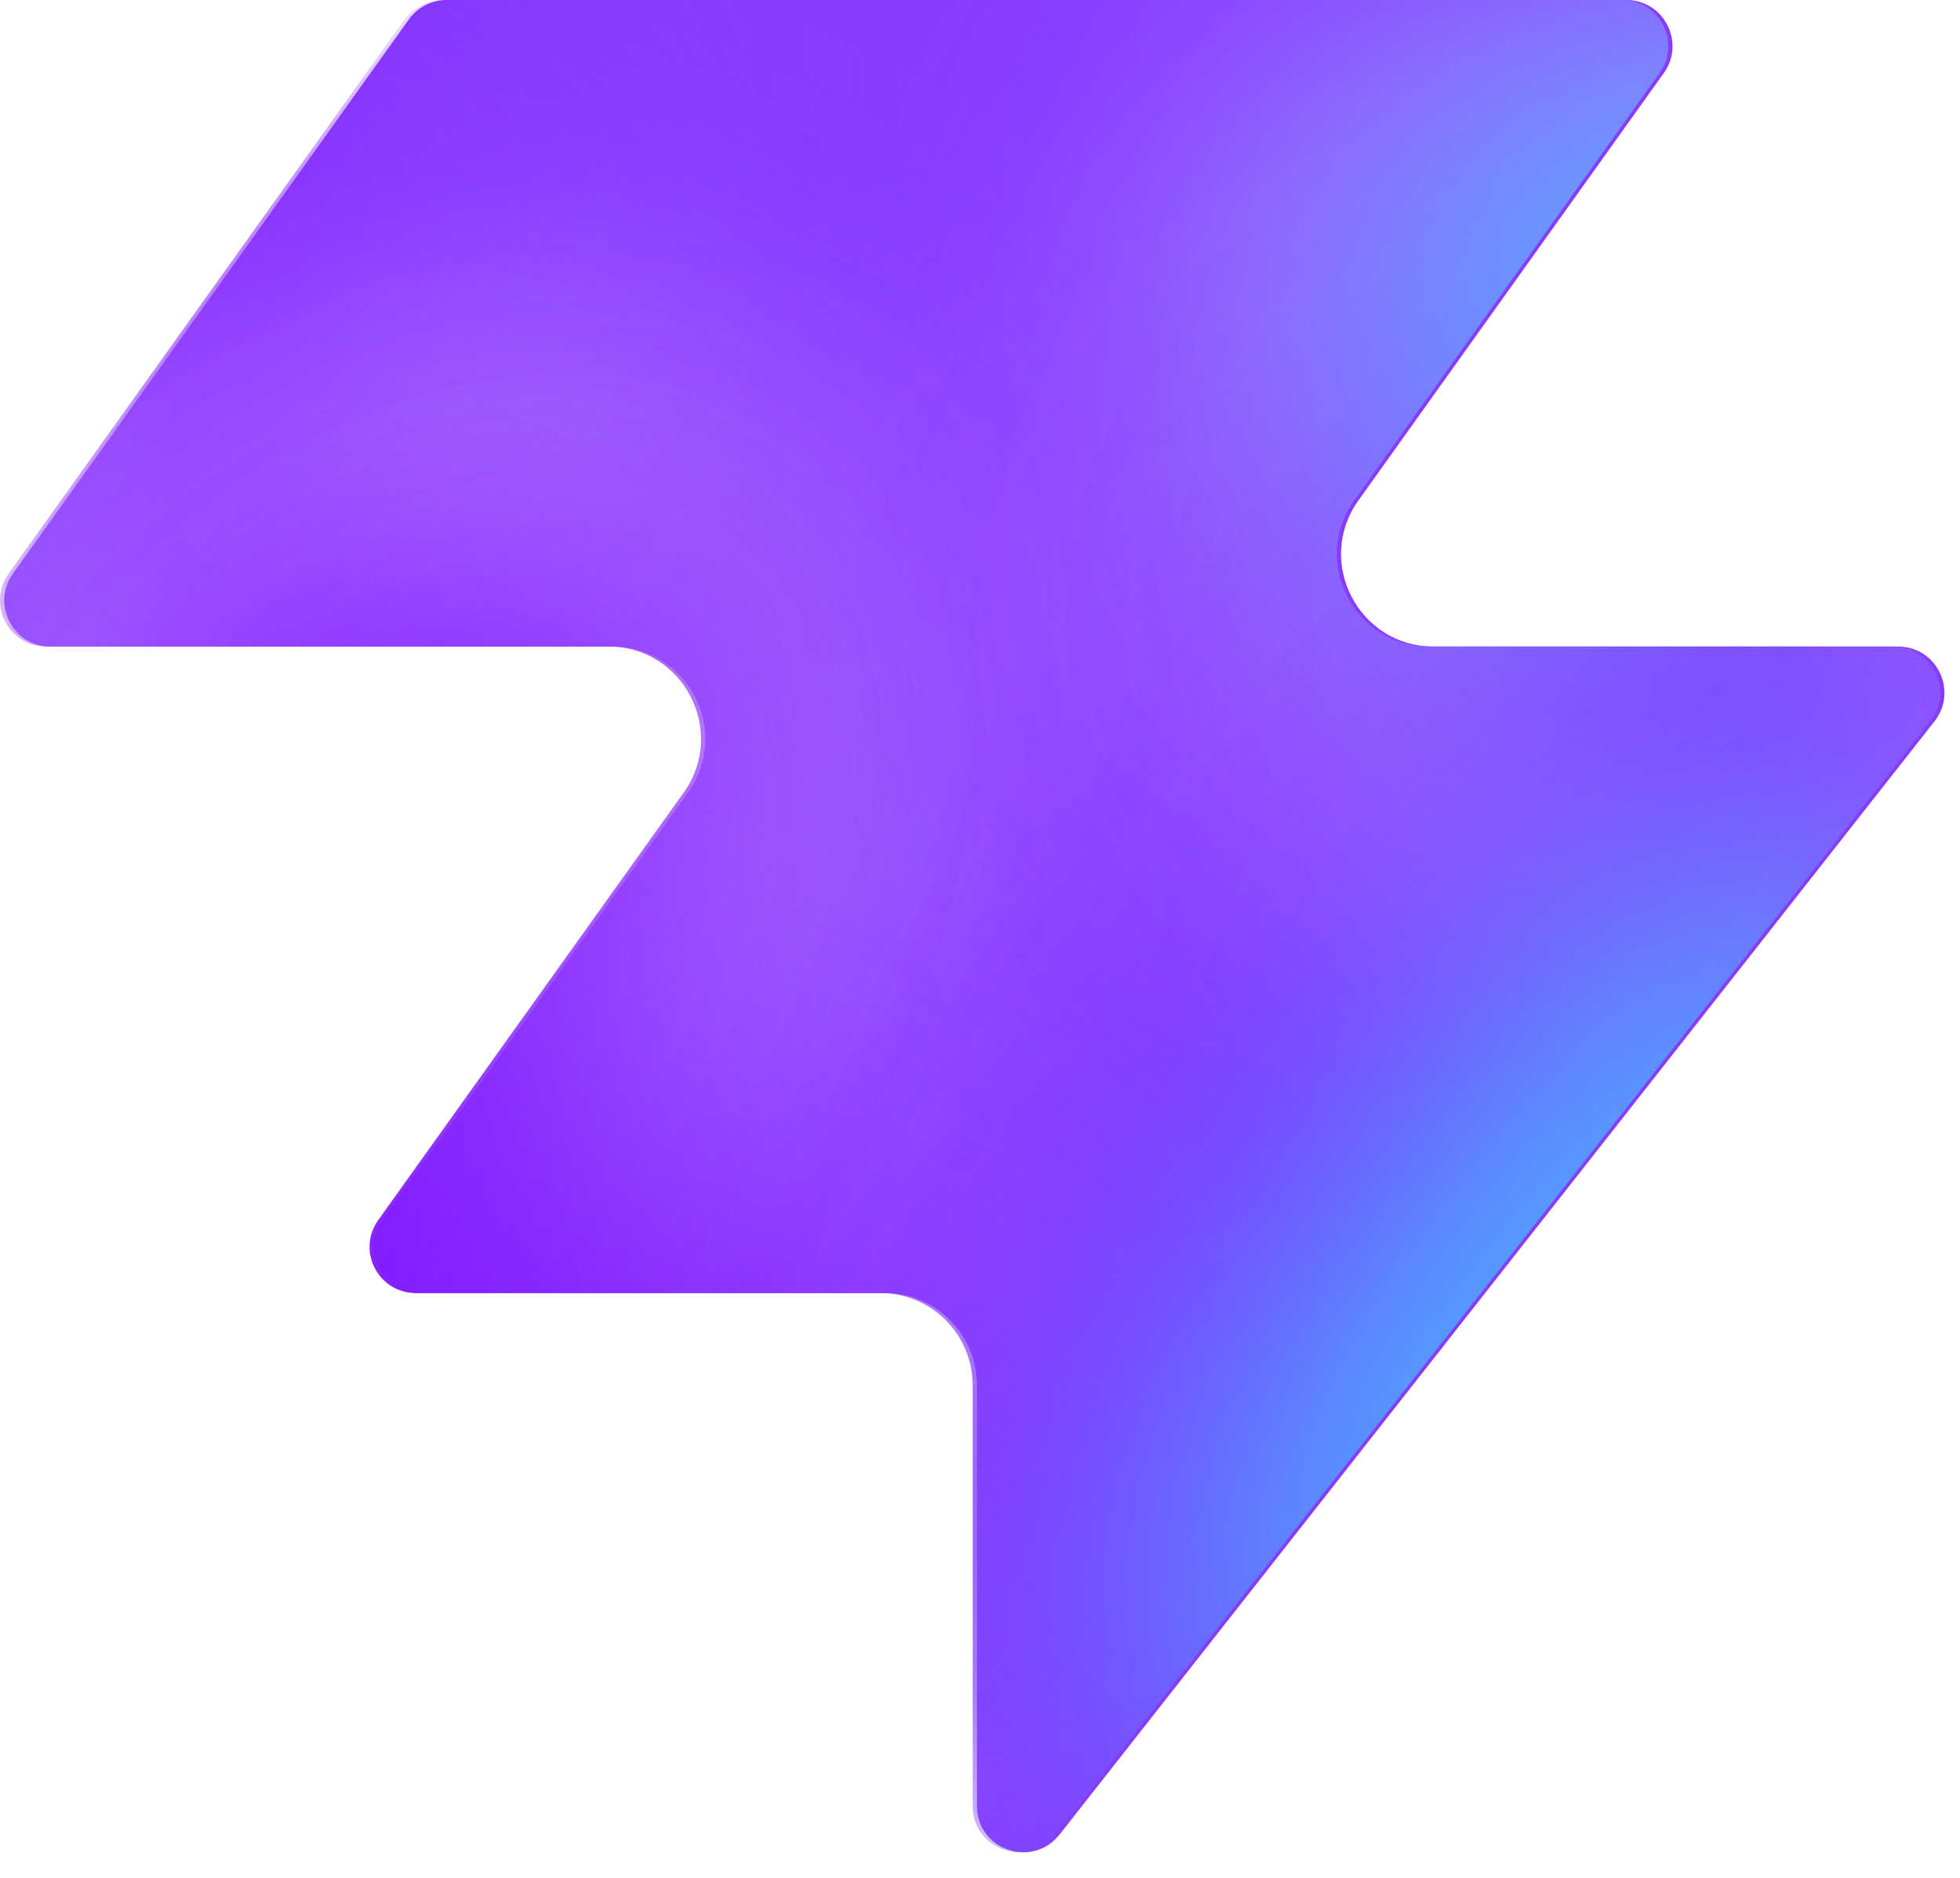
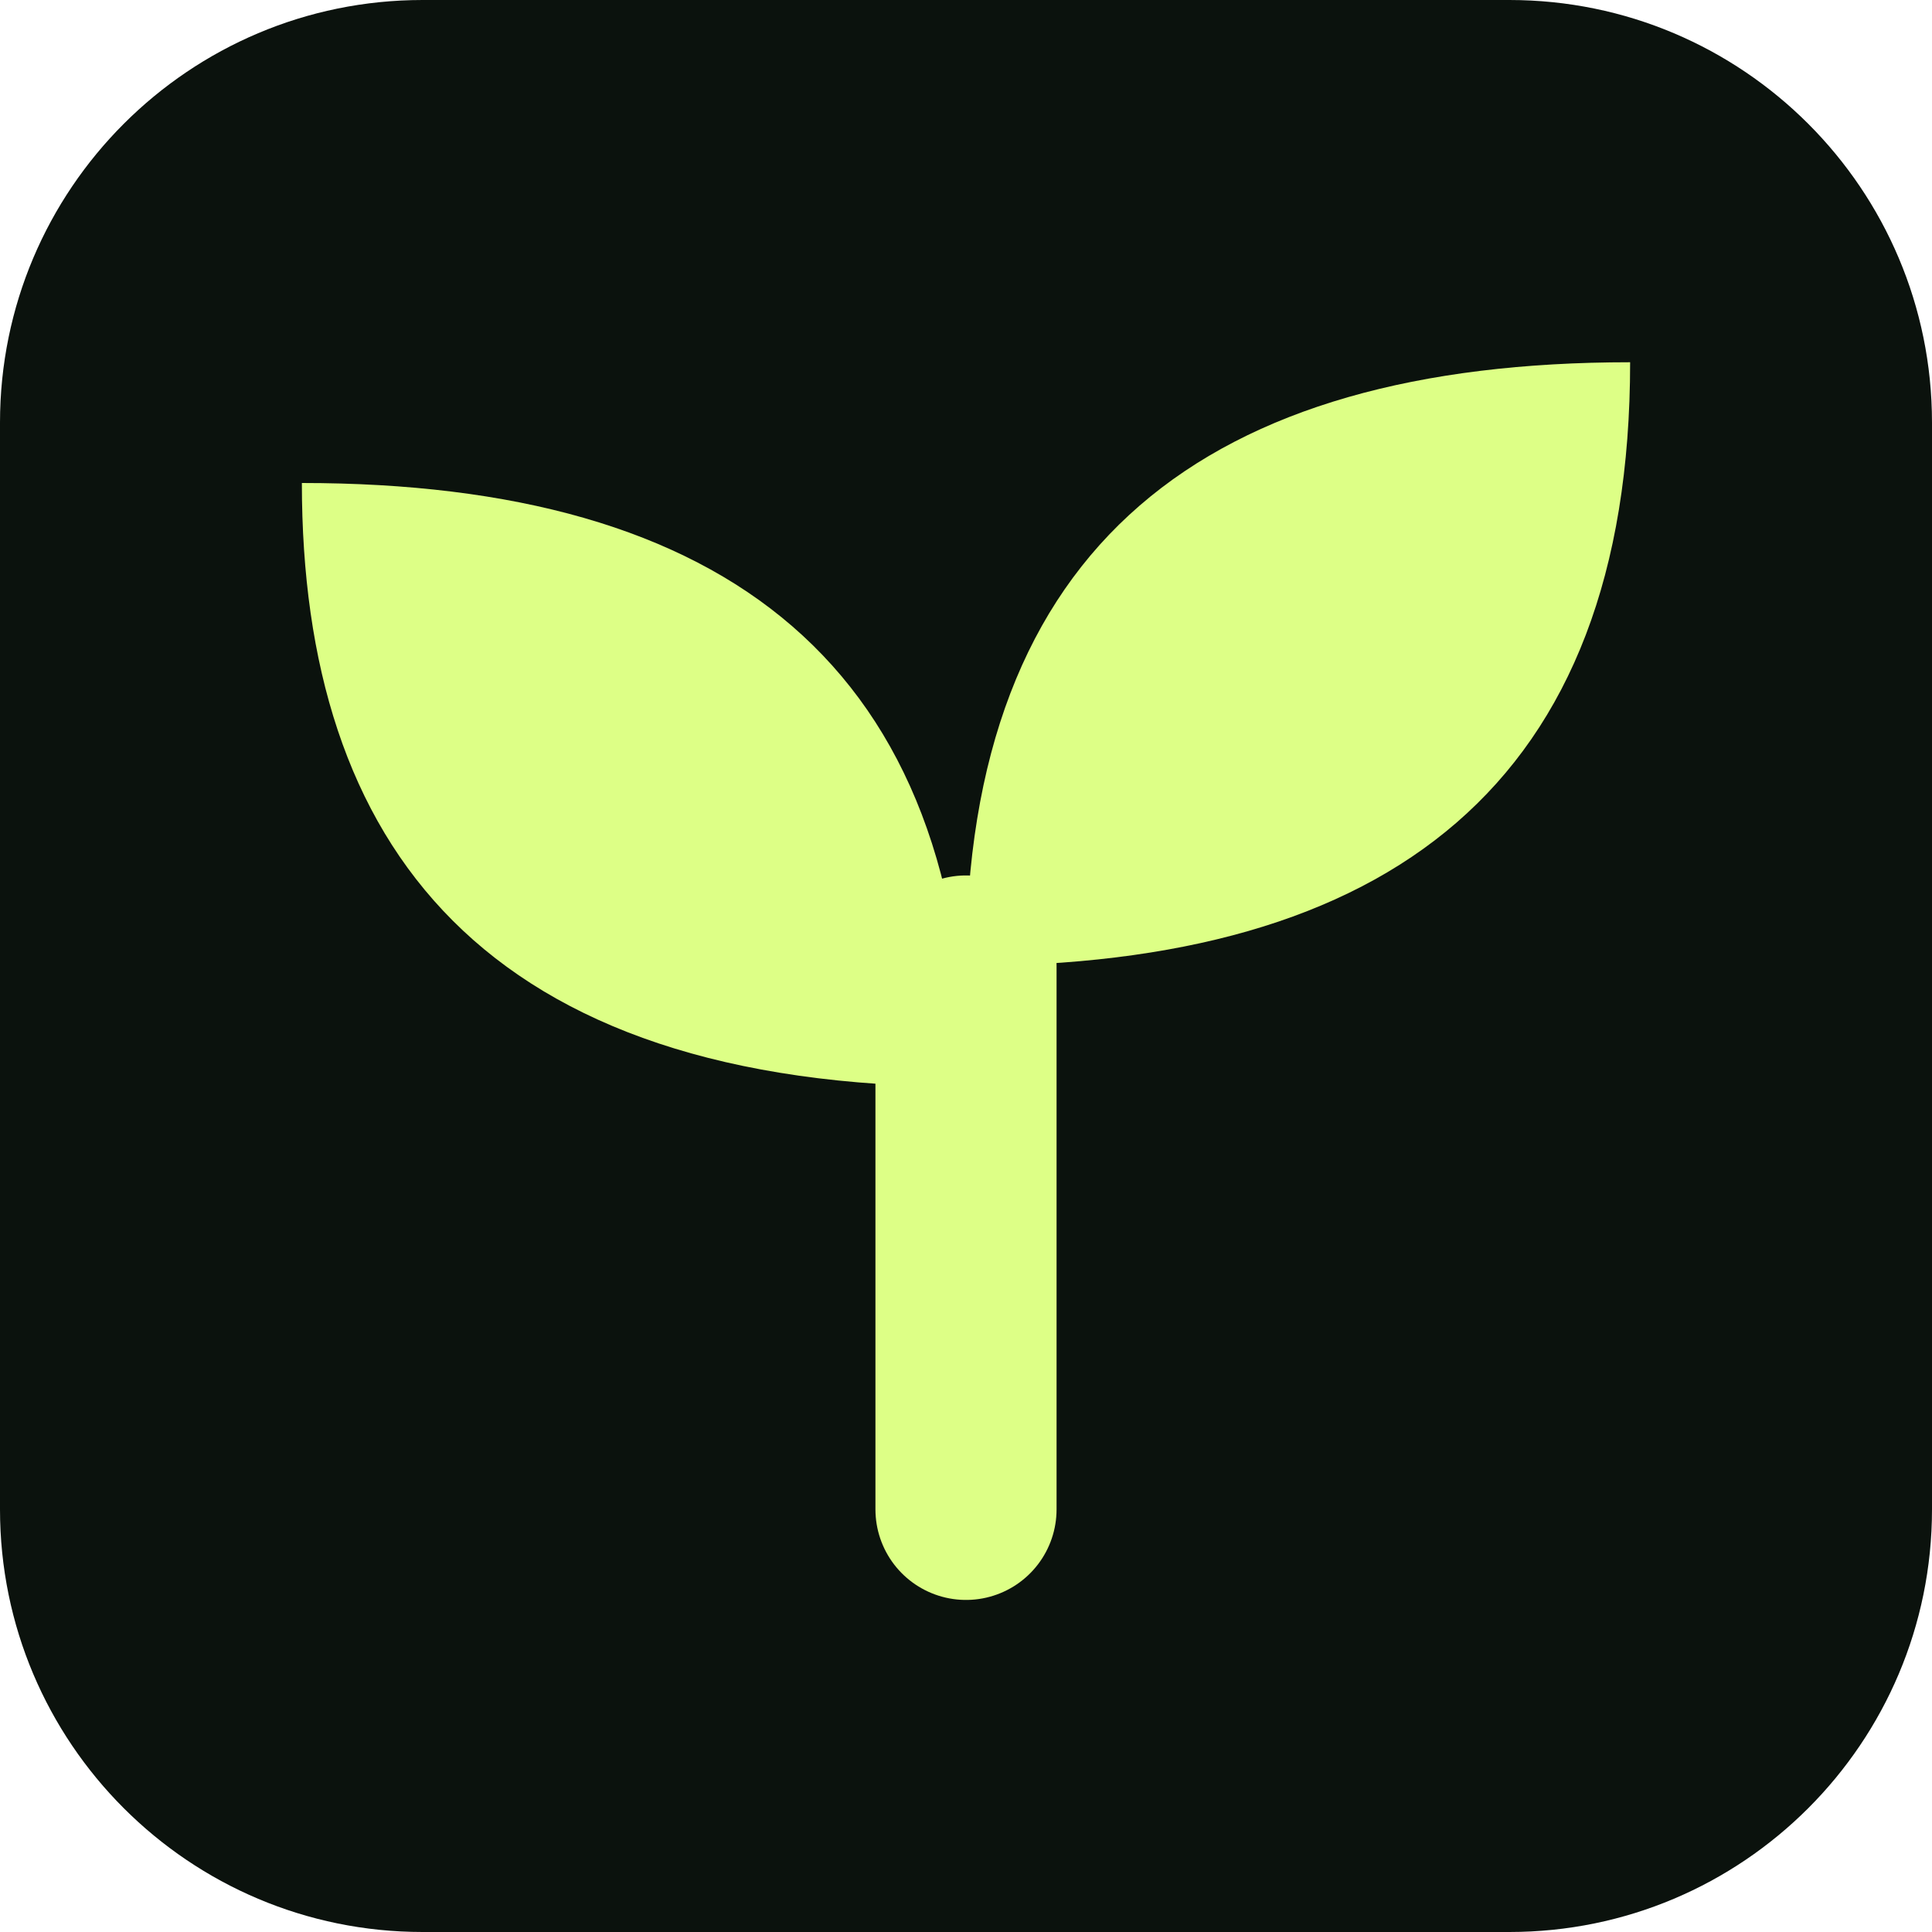
- <svg xmlns="http://www.w3.org/2000/svg" width="48" height="46" fill="none" viewBox="0 0 48 46">
-   <path fill="#863bff" d="M25.946 44.938c-.664.845-2.021.375-2.021-.698V33.937a2.26 2.26 0 0 0-2.262-2.262H10.287c-.92 0-1.456-1.04-.92-1.788l7.48-10.471c1.07-1.497 0-3.578-1.842-3.578H1.237c-.92 0-1.456-1.04-.92-1.788L10.013.474c.214-.297.556-.474.92-.474h28.894c.92 0 1.456 1.04.92 1.788l-7.48 10.471c-1.07 1.498 0 3.579 1.842 3.579h11.377c.943 0 1.473 1.088.89 1.83L25.947 44.94z" style="fill:#863bff;fill:color(display-p3 .525 .23 1);fill-opacity:1" />
-   <mask id="a" width="48" height="46" x="0" y="0" maskUnits="userSpaceOnUse" style="mask-type:alpha">
-     <path fill="#000" d="M25.842 44.938c-.664.844-2.021.375-2.021-.698V33.937a2.26 2.26 0 0 0-2.262-2.262H10.183c-.92 0-1.456-1.04-.92-1.788l7.48-10.471c1.07-1.498 0-3.579-1.842-3.579H1.133c-.92 0-1.456-1.04-.92-1.787L9.91.473c.214-.297.556-.474.92-.474h28.894c.92 0 1.456 1.04.92 1.788l-7.48 10.471c-1.07 1.498 0 3.578 1.842 3.578h11.377c.943 0 1.473 1.088.89 1.832L25.843 44.94z" style="fill:#000;fill-opacity:1" />
-   </mask>
-   <g mask="url(#a)">
-     <g filter="url(#b)">
-       <ellipse cx="5.508" cy="14.704" fill="#ede6ff" rx="5.508" ry="14.704" style="fill:#ede6ff;fill:color(display-p3 .927 .903 1);fill-opacity:1" transform="matrix(.00324 1 1 -.00324 -4.47 31.516)" />
-     </g>
-     <g filter="url(#c)">
-       <ellipse cx="10.399" cy="29.851" fill="#ede6ff" rx="10.399" ry="29.851" style="fill:#ede6ff;fill:color(display-p3 .927 .903 1);fill-opacity:1" transform="matrix(.00324 1 1 -.00324 -39.328 7.883)" />
-     </g>
-     <g filter="url(#d)">
-       <ellipse cx="5.508" cy="30.487" fill="#7e14ff" rx="5.508" ry="30.487" style="fill:#7e14ff;fill:color(display-p3 .492 .077 1);fill-opacity:1" transform="rotate(89.814 -25.913 -14.639)scale(1 -1)" />
-     </g>
-     <g filter="url(#e)">
-       <ellipse cx="5.508" cy="30.599" fill="#7e14ff" rx="5.508" ry="30.599" style="fill:#7e14ff;fill:color(display-p3 .492 .077 1);fill-opacity:1" transform="rotate(89.814 -32.644 -3.334)scale(1 -1)" />
-     </g>
-     <g filter="url(#f)">
-       <ellipse cx="5.508" cy="30.599" fill="#7e14ff" rx="5.508" ry="30.599" style="fill:#7e14ff;fill:color(display-p3 .492 .077 1);fill-opacity:1" transform="matrix(.00324 1 1 -.00324 -34.34 30.47)" />
-     </g>
-     <g filter="url(#g)">
-       <ellipse cx="14.072" cy="22.078" fill="#ede6ff" rx="14.072" ry="22.078" style="fill:#ede6ff;fill:color(display-p3 .927 .903 1);fill-opacity:1" transform="rotate(93.35 24.506 48.493)scale(-1 1)" />
-     </g>
-     <g filter="url(#h)">
-       <ellipse cx="3.47" cy="21.501" fill="#7e14ff" rx="3.47" ry="21.501" style="fill:#7e14ff;fill:color(display-p3 .492 .077 1);fill-opacity:1" transform="rotate(89.009 28.708 47.59)scale(-1 1)" />
-     </g>
-     <g filter="url(#i)">
-       <ellipse cx="3.47" cy="21.501" fill="#7e14ff" rx="3.47" ry="21.501" style="fill:#7e14ff;fill:color(display-p3 .492 .077 1);fill-opacity:1" transform="rotate(89.009 28.708 47.59)scale(-1 1)" />
-     </g>
-     <g filter="url(#j)">
-       <ellipse cx=".387" cy="8.972" fill="#7e14ff" rx="4.407" ry="29.108" style="fill:#7e14ff;fill:color(display-p3 .492 .077 1);fill-opacity:1" transform="rotate(39.51 .387 8.972)" />
-     </g>
-     <g filter="url(#k)">
-       <ellipse cx="47.523" cy="-6.092" fill="#7e14ff" rx="4.407" ry="29.108" style="fill:#7e14ff;fill:color(display-p3 .492 .077 1);fill-opacity:1" transform="rotate(37.892 47.523 -6.092)" />
-     </g>
-     <g filter="url(#l)">
-       <ellipse cx="41.412" cy="6.333" fill="#47bfff" rx="5.971" ry="9.665" style="fill:#47bfff;fill:color(display-p3 .28 .748 1);fill-opacity:1" transform="rotate(37.892 41.412 6.333)" />
-     </g>
-     <g filter="url(#m)">
-       <ellipse cx="-1.879" cy="38.332" fill="#7e14ff" rx="4.407" ry="29.108" style="fill:#7e14ff;fill:color(display-p3 .492 .077 1);fill-opacity:1" transform="rotate(37.892 -1.88 38.332)" />
-     </g>
-     <g filter="url(#n)">
-       <ellipse cx="-1.879" cy="38.332" fill="#7e14ff" rx="4.407" ry="29.108" style="fill:#7e14ff;fill:color(display-p3 .492 .077 1);fill-opacity:1" transform="rotate(37.892 -1.88 38.332)" />
-     </g>
-     <g filter="url(#o)">
-       <ellipse cx="35.651" cy="29.907" fill="#7e14ff" rx="4.407" ry="29.108" style="fill:#7e14ff;fill:color(display-p3 .492 .077 1);fill-opacity:1" transform="rotate(37.892 35.651 29.907)" />
-     </g>
-     <g filter="url(#p)">
-       <ellipse cx="38.418" cy="32.4" fill="#47bfff" rx="5.971" ry="15.297" style="fill:#47bfff;fill:color(display-p3 .28 .748 1);fill-opacity:1" transform="rotate(37.892 38.418 32.4)" />
-     </g>
-   </g>
-   <defs>
-     <filter id="b" width="60.045" height="41.654" x="-19.77" y="16.149" color-interpolation-filters="sRGB" filterUnits="userSpaceOnUse">
-       <feFlood flood-opacity="0" result="BackgroundImageFix" />
-       <feBlend in="SourceGraphic" in2="BackgroundImageFix" result="shape" />
-       <feGaussianBlur result="effect1_foregroundBlur_2002_17158" stdDeviation="7.659" />
-     </filter>
-     <filter id="c" width="90.34" height="51.437" x="-54.613" y="-7.533" color-interpolation-filters="sRGB" filterUnits="userSpaceOnUse">
-       <feFlood flood-opacity="0" result="BackgroundImageFix" />
-       <feBlend in="SourceGraphic" in2="BackgroundImageFix" result="shape" />
-       <feGaussianBlur result="effect1_foregroundBlur_2002_17158" stdDeviation="7.659" />
-     </filter>
-     <filter id="d" width="79.355" height="29.4" x="-49.64" y="2.03" color-interpolation-filters="sRGB" filterUnits="userSpaceOnUse">
-       <feFlood flood-opacity="0" result="BackgroundImageFix" />
-       <feBlend in="SourceGraphic" in2="BackgroundImageFix" result="shape" />
-       <feGaussianBlur result="effect1_foregroundBlur_2002_17158" stdDeviation="4.596" />
-     </filter>
-     <filter id="e" width="79.579" height="29.4" x="-45.045" y="20.029" color-interpolation-filters="sRGB" filterUnits="userSpaceOnUse">
-       <feFlood flood-opacity="0" result="BackgroundImageFix" />
-       <feBlend in="SourceGraphic" in2="BackgroundImageFix" result="shape" />
-       <feGaussianBlur result="effect1_foregroundBlur_2002_17158" stdDeviation="4.596" />
-     </filter>
-     <filter id="f" width="79.579" height="29.4" x="-43.513" y="21.178" color-interpolation-filters="sRGB" filterUnits="userSpaceOnUse">
-       <feFlood flood-opacity="0" result="BackgroundImageFix" />
-       <feBlend in="SourceGraphic" in2="BackgroundImageFix" result="shape" />
-       <feGaussianBlur result="effect1_foregroundBlur_2002_17158" stdDeviation="4.596" />
-     </filter>
-     <filter id="g" width="74.749" height="58.852" x="15.756" y="-17.901" color-interpolation-filters="sRGB" filterUnits="userSpaceOnUse">
-       <feFlood flood-opacity="0" result="BackgroundImageFix" />
-       <feBlend in="SourceGraphic" in2="BackgroundImageFix" result="shape" />
-       <feGaussianBlur result="effect1_foregroundBlur_2002_17158" stdDeviation="7.659" />
-     </filter>
-     <filter id="h" width="61.377" height="25.362" x="23.548" y="2.284" color-interpolation-filters="sRGB" filterUnits="userSpaceOnUse">
-       <feFlood flood-opacity="0" result="BackgroundImageFix" />
-       <feBlend in="SourceGraphic" in2="BackgroundImageFix" result="shape" />
-       <feGaussianBlur result="effect1_foregroundBlur_2002_17158" stdDeviation="4.596" />
-     </filter>
-     <filter id="i" width="61.377" height="25.362" x="23.548" y="2.284" color-interpolation-filters="sRGB" filterUnits="userSpaceOnUse">
-       <feFlood flood-opacity="0" result="BackgroundImageFix" />
-       <feBlend in="SourceGraphic" in2="BackgroundImageFix" result="shape" />
-       <feGaussianBlur result="effect1_foregroundBlur_2002_17158" stdDeviation="4.596" />
-     </filter>
-     <filter id="j" width="56.045" height="63.649" x="-27.636" y="-22.853" color-interpolation-filters="sRGB" filterUnits="userSpaceOnUse">
-       <feFlood flood-opacity="0" result="BackgroundImageFix" />
-       <feBlend in="SourceGraphic" in2="BackgroundImageFix" result="shape" />
-       <feGaussianBlur result="effect1_foregroundBlur_2002_17158" stdDeviation="4.596" />
-     </filter>
-     <filter id="k" width="54.814" height="64.646" x="20.116" y="-38.415" color-interpolation-filters="sRGB" filterUnits="userSpaceOnUse">
-       <feFlood flood-opacity="0" result="BackgroundImageFix" />
-       <feBlend in="SourceGraphic" in2="BackgroundImageFix" result="shape" />
-       <feGaussianBlur result="effect1_foregroundBlur_2002_17158" stdDeviation="4.596" />
-     </filter>
-     <filter id="l" width="33.541" height="35.313" x="24.641" y="-11.323" color-interpolation-filters="sRGB" filterUnits="userSpaceOnUse">
-       <feFlood flood-opacity="0" result="BackgroundImageFix" />
-       <feBlend in="SourceGraphic" in2="BackgroundImageFix" result="shape" />
-       <feGaussianBlur result="effect1_foregroundBlur_2002_17158" stdDeviation="4.596" />
-     </filter>
-     <filter id="m" width="54.814" height="64.646" x="-29.286" y="6.009" color-interpolation-filters="sRGB" filterUnits="userSpaceOnUse">
-       <feFlood flood-opacity="0" result="BackgroundImageFix" />
-       <feBlend in="SourceGraphic" in2="BackgroundImageFix" result="shape" />
-       <feGaussianBlur result="effect1_foregroundBlur_2002_17158" stdDeviation="4.596" />
-     </filter>
-     <filter id="n" width="54.814" height="64.646" x="-29.286" y="6.009" color-interpolation-filters="sRGB" filterUnits="userSpaceOnUse">
-       <feFlood flood-opacity="0" result="BackgroundImageFix" />
-       <feBlend in="SourceGraphic" in2="BackgroundImageFix" result="shape" />
-       <feGaussianBlur result="effect1_foregroundBlur_2002_17158" stdDeviation="4.596" />
-     </filter>
-     <filter id="o" width="54.814" height="64.646" x="8.244" y="-2.416" color-interpolation-filters="sRGB" filterUnits="userSpaceOnUse">
-       <feFlood flood-opacity="0" result="BackgroundImageFix" />
-       <feBlend in="SourceGraphic" in2="BackgroundImageFix" result="shape" />
-       <feGaussianBlur result="effect1_foregroundBlur_2002_17158" stdDeviation="4.596" />
-     </filter>
-     <filter id="p" width="39.409" height="43.623" x="18.713" y="10.588" color-interpolation-filters="sRGB" filterUnits="userSpaceOnUse">
-       <feFlood flood-opacity="0" result="BackgroundImageFix" />
-       <feBlend in="SourceGraphic" in2="BackgroundImageFix" result="shape" />
-       <feGaussianBlur result="effect1_foregroundBlur_2002_17158" stdDeviation="4.596" />
-     </filter>
-   </defs>
+ <svg xmlns="http://www.w3.org/2000/svg" viewBox="0 0 32 32" fill="none">
+   <rect width="32" height="32" rx="7" fill="#0B120D" />
+   <path d="M16 25V16" stroke="#DDFF86" stroke-width="3" stroke-linecap="round" />
+   <path d="M16 18C8 18 5 14 5 8c7 0 11 3 11 10Z" fill="#DDFF86" />
+   <path d="M16 16C16 9 20 6 27 6c0 7-4 10-11 10Z" fill="#DDFF86" />
</svg>
